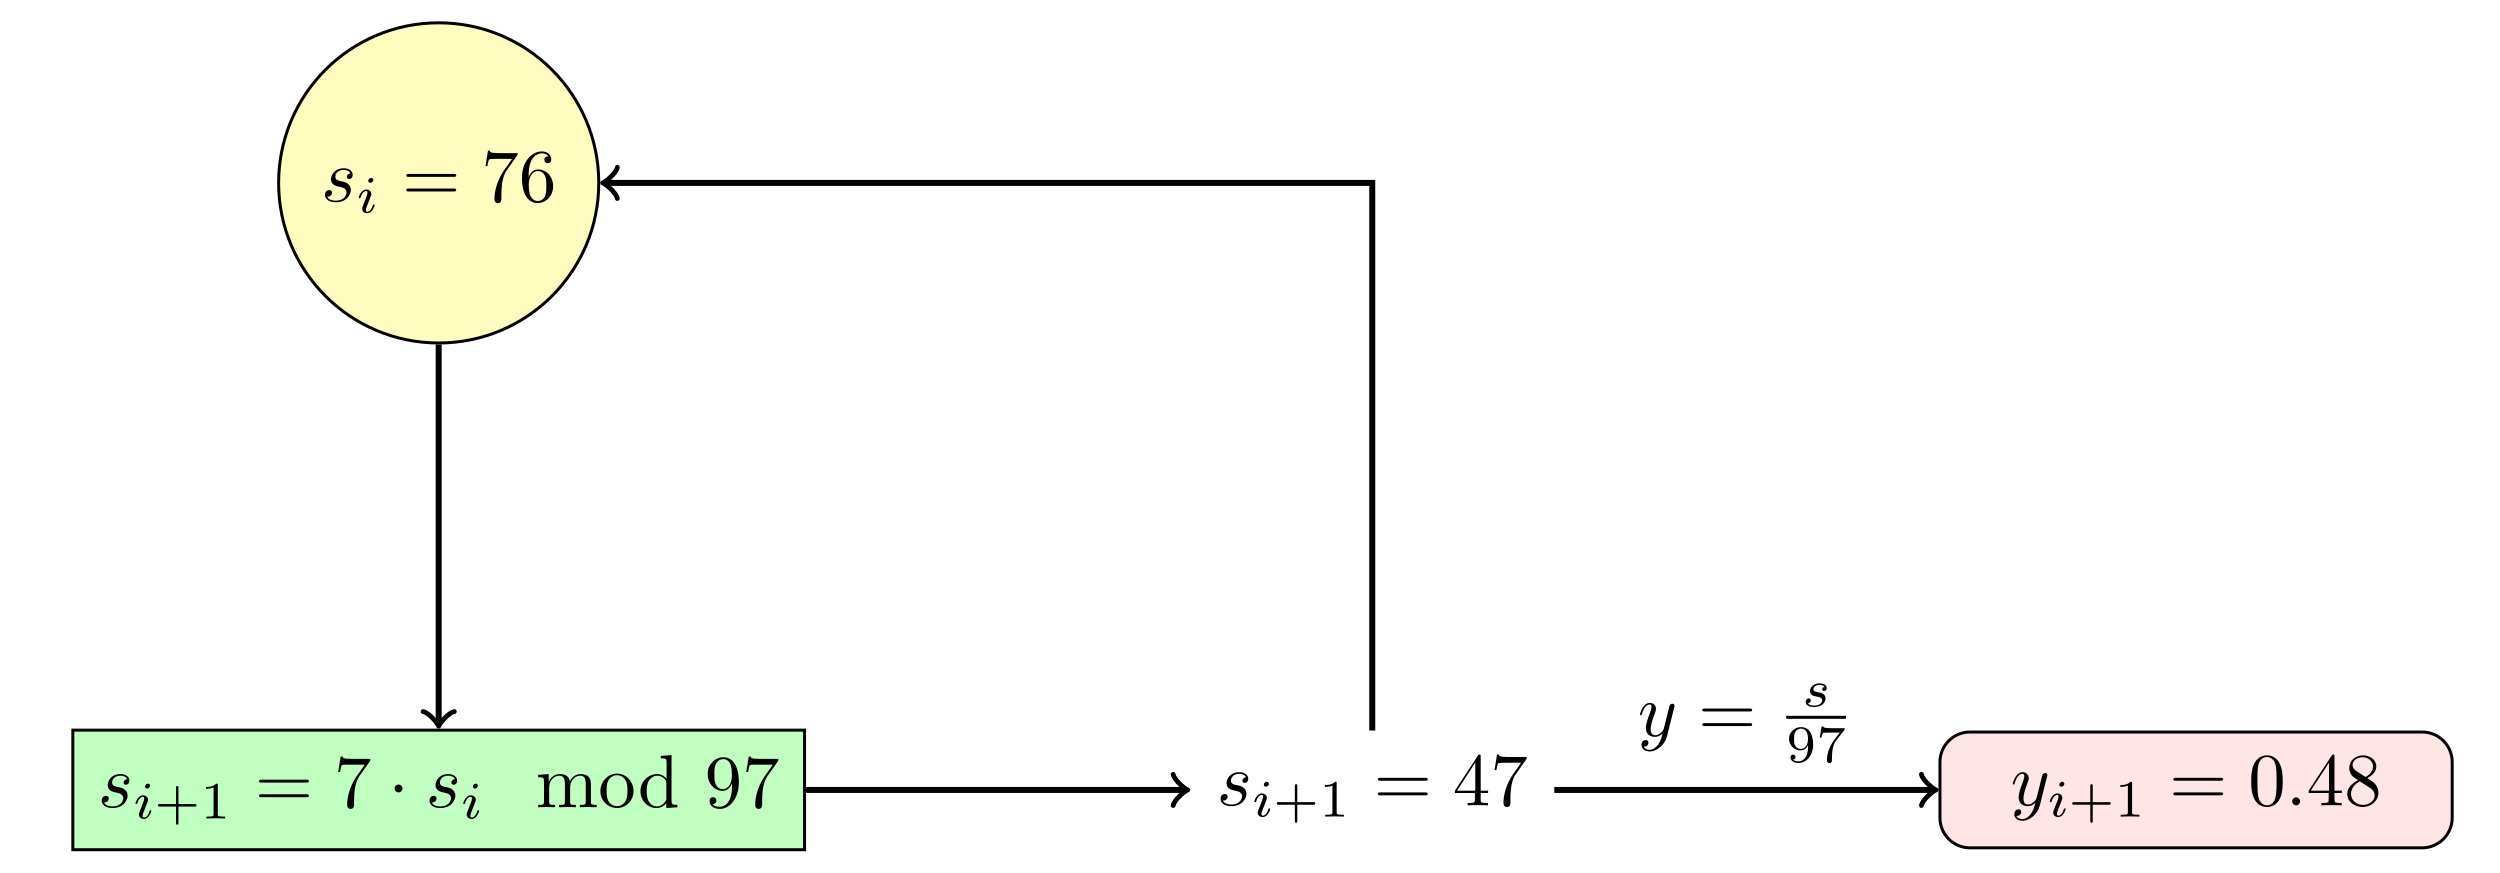
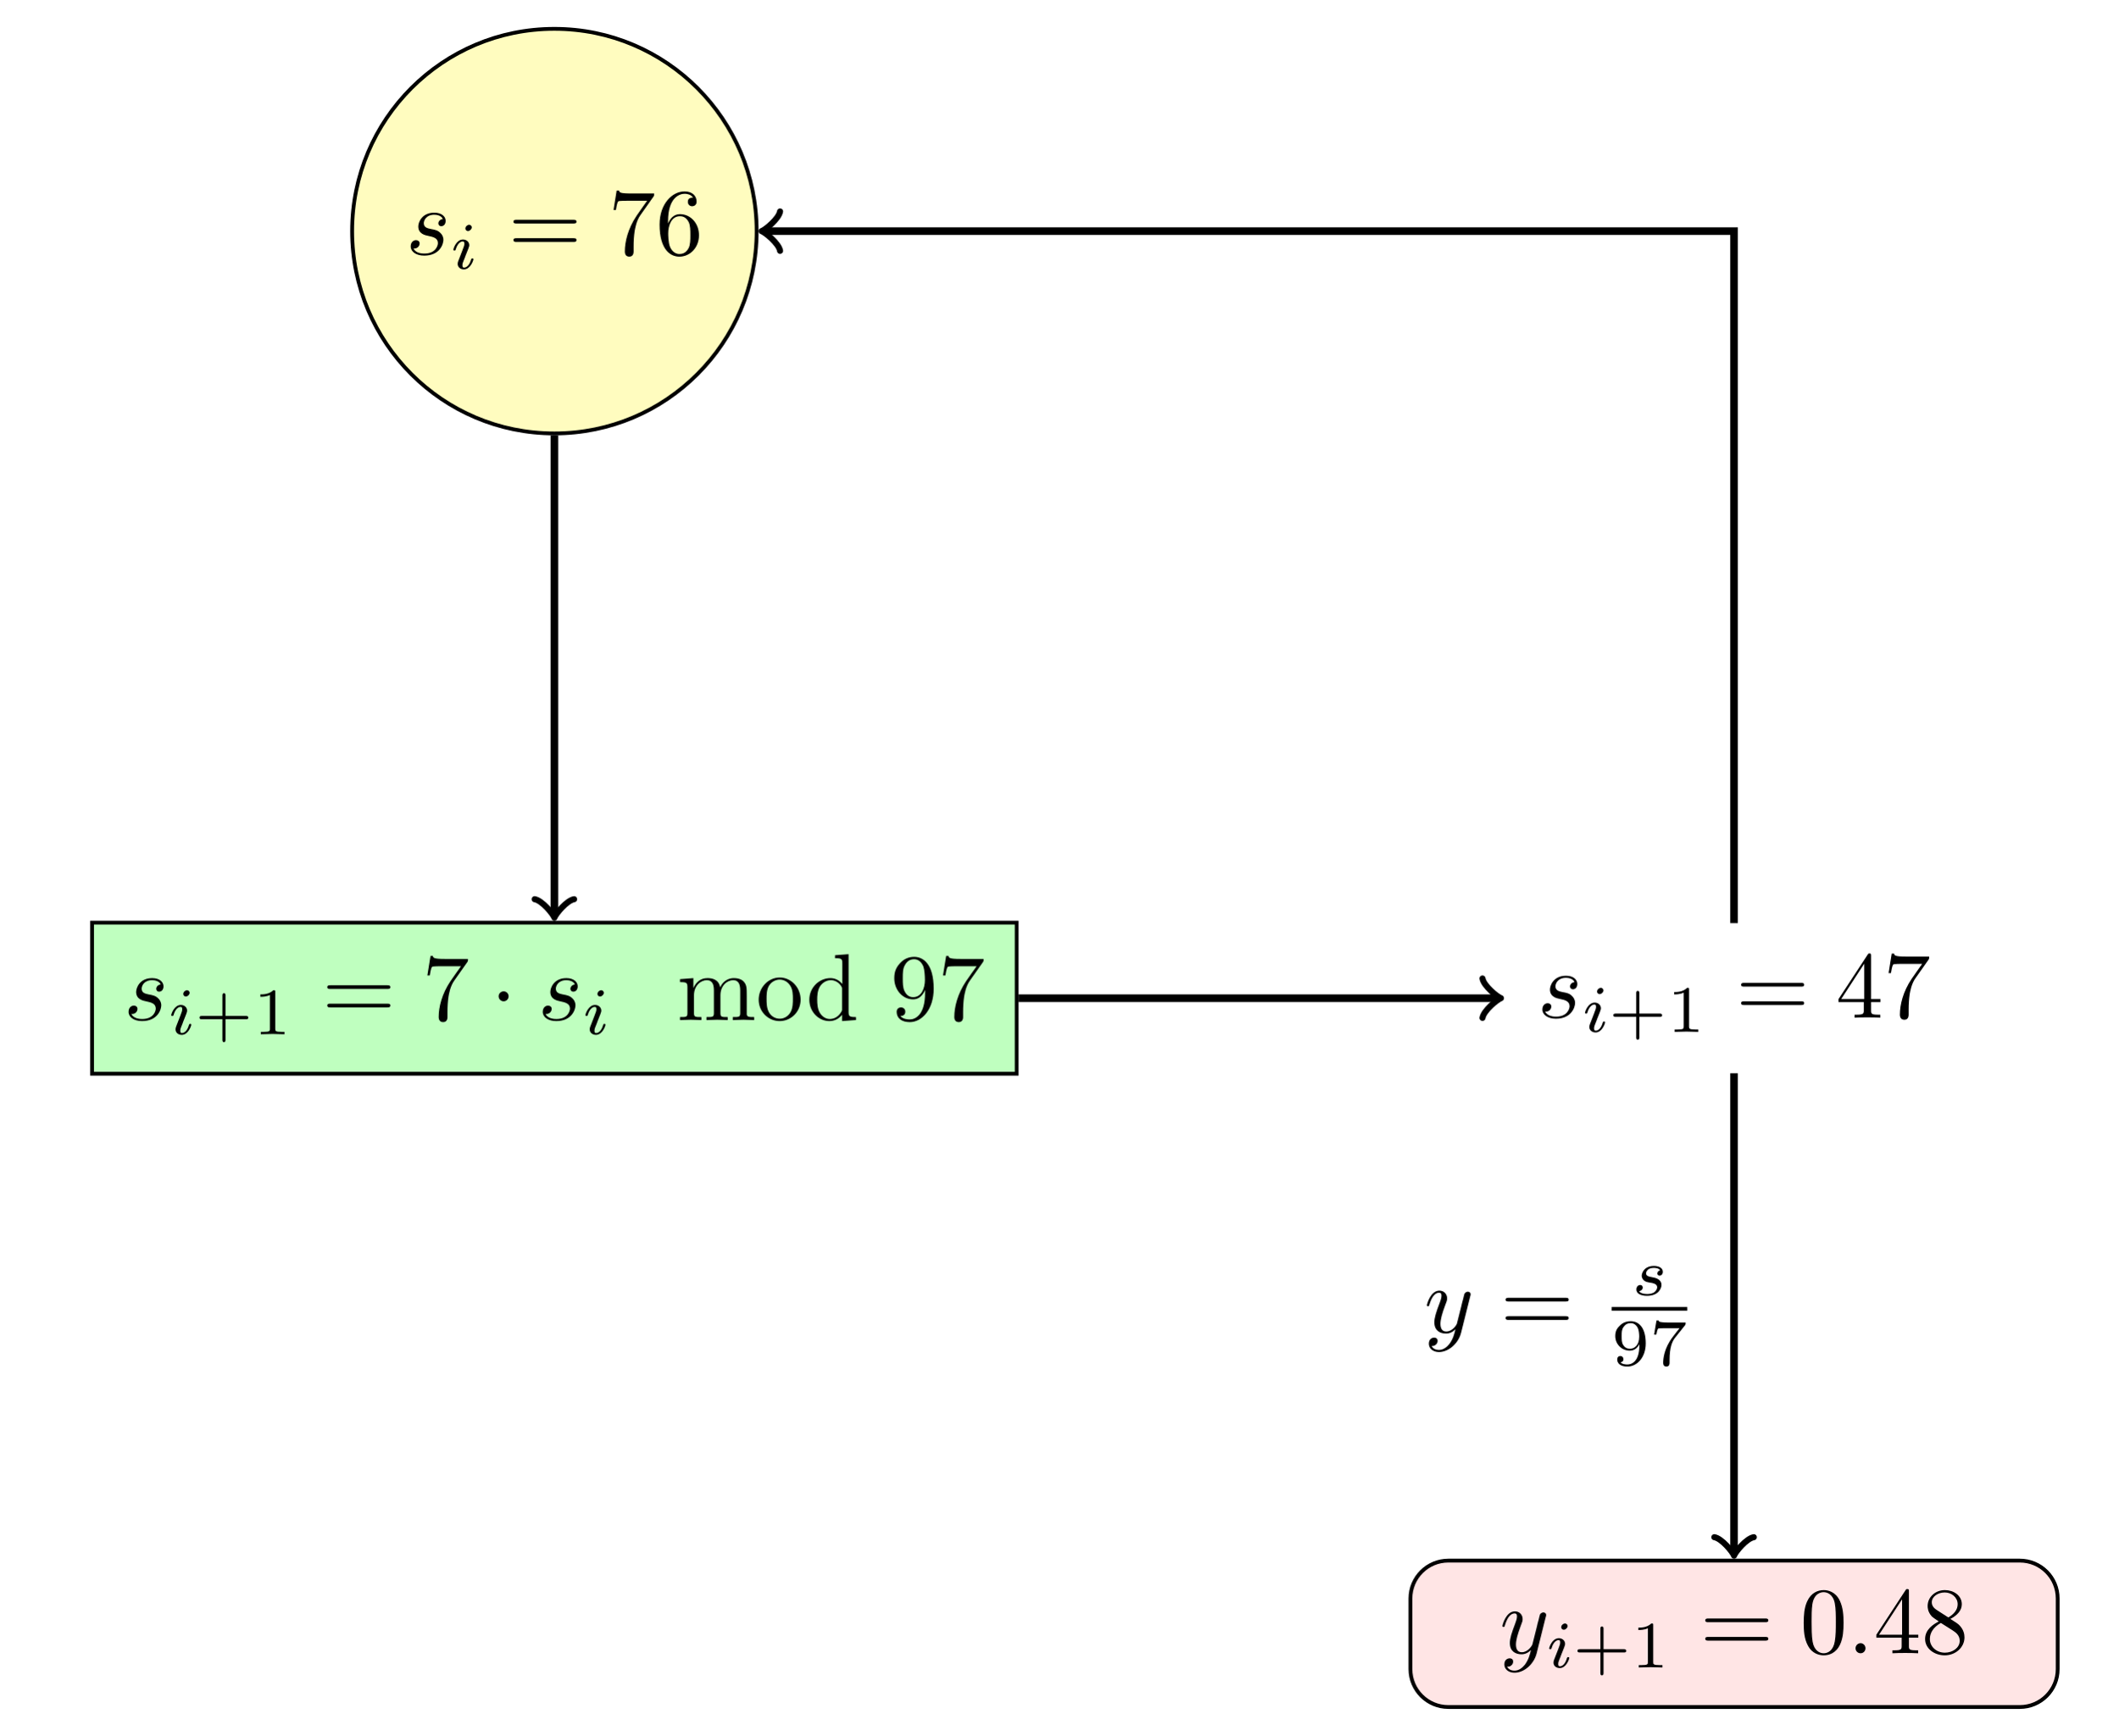
- <svg xmlns="http://www.w3.org/2000/svg" xmlns:xlink="http://www.w3.org/1999/xlink" width="332.049" height="115.894" viewBox="0 0 332.049 115.894">
+ <svg xmlns="http://www.w3.org/2000/svg" xmlns:xlink="http://www.w3.org/1999/xlink" width="222.631pt" height="182.453pt" viewBox="0 0 222.631 182.453">
  <defs>
    <g>
      <g id="glyph-0-0">
        <path d="M 3.891 -3.734 C 3.625 -3.719 3.422 -3.5 3.422 -3.281 C 3.422 -3.141 3.516 -2.984 3.734 -2.984 C 3.953 -2.984 4.188 -3.156 4.188 -3.547 C 4.188 -4 3.766 -4.406 3 -4.406 C 1.688 -4.406 1.312 -3.391 1.312 -2.953 C 1.312 -2.172 2.047 -2.031 2.344 -1.969 C 2.859 -1.859 3.375 -1.75 3.375 -1.203 C 3.375 -0.953 3.156 -0.109 1.953 -0.109 C 1.812 -0.109 1.047 -0.109 0.812 -0.641 C 1.203 -0.594 1.453 -0.891 1.453 -1.172 C 1.453 -1.391 1.281 -1.516 1.078 -1.516 C 0.812 -1.516 0.516 -1.312 0.516 -0.859 C 0.516 -0.297 1.094 0.109 1.938 0.109 C 3.562 0.109 3.953 -1.094 3.953 -1.547 C 3.953 -1.906 3.766 -2.156 3.641 -2.266 C 3.375 -2.547 3.078 -2.609 2.641 -2.688 C 2.281 -2.766 1.891 -2.844 1.891 -3.297 C 1.891 -3.578 2.125 -4.188 3 -4.188 C 3.25 -4.188 3.75 -4.109 3.891 -3.734 Z M 3.891 -3.734 " />
      </g>
      <g id="glyph-0-1">
        <path d="M 4.844 -3.797 C 4.891 -3.938 4.891 -3.953 4.891 -4.031 C 4.891 -4.203 4.75 -4.297 4.594 -4.297 C 4.5 -4.297 4.344 -4.234 4.25 -4.094 C 4.234 -4.031 4.141 -3.734 4.109 -3.547 C 4.031 -3.297 3.969 -3.016 3.906 -2.75 L 3.453 -0.953 C 3.422 -0.812 2.984 -0.109 2.328 -0.109 C 1.828 -0.109 1.719 -0.547 1.719 -0.922 C 1.719 -1.375 1.891 -2 2.219 -2.875 C 2.375 -3.281 2.422 -3.391 2.422 -3.594 C 2.422 -4.031 2.109 -4.406 1.609 -4.406 C 0.656 -4.406 0.297 -2.953 0.297 -2.875 C 0.297 -2.766 0.391 -2.766 0.406 -2.766 C 0.516 -2.766 0.516 -2.797 0.562 -2.953 C 0.844 -3.891 1.234 -4.188 1.578 -4.188 C 1.656 -4.188 1.828 -4.188 1.828 -3.875 C 1.828 -3.625 1.719 -3.359 1.656 -3.172 C 1.25 -2.109 1.078 -1.547 1.078 -1.078 C 1.078 -0.188 1.703 0.109 2.297 0.109 C 2.688 0.109 3.016 -0.062 3.297 -0.344 C 3.172 0.172 3.047 0.672 2.656 1.203 C 2.391 1.531 2.016 1.828 1.562 1.828 C 1.422 1.828 0.969 1.797 0.797 1.406 C 0.953 1.406 1.094 1.406 1.219 1.281 C 1.328 1.203 1.422 1.062 1.422 0.875 C 1.422 0.562 1.156 0.531 1.062 0.531 C 0.828 0.531 0.5 0.688 0.5 1.172 C 0.5 1.672 0.938 2.047 1.562 2.047 C 2.578 2.047 3.609 1.141 3.891 0.016 Z M 4.844 -3.797 " />
      </g>
      <g id="glyph-0-2">
        <path d="M 1.906 -0.531 C 1.906 -0.812 1.672 -1.062 1.391 -1.062 C 1.094 -1.062 0.859 -0.812 0.859 -0.531 C 0.859 -0.234 1.094 0 1.391 0 C 1.672 0 1.906 -0.234 1.906 -0.531 Z M 1.906 -0.531 " />
      </g>
      <g id="glyph-1-0">
        <path d="M 2.266 -4.359 C 2.266 -4.469 2.172 -4.625 1.984 -4.625 C 1.797 -4.625 1.594 -4.438 1.594 -4.234 C 1.594 -4.125 1.672 -3.969 1.875 -3.969 C 2.062 -3.969 2.266 -4.172 2.266 -4.359 Z M 0.844 -0.812 C 0.812 -0.719 0.781 -0.641 0.781 -0.516 C 0.781 -0.188 1.047 0.062 1.438 0.062 C 2.125 0.062 2.438 -0.891 2.438 -1 C 2.438 -1.094 2.344 -1.094 2.328 -1.094 C 2.234 -1.094 2.219 -1.047 2.188 -0.969 C 2.031 -0.406 1.734 -0.125 1.453 -0.125 C 1.312 -0.125 1.281 -0.219 1.281 -0.375 C 1.281 -0.531 1.328 -0.656 1.391 -0.812 C 1.469 -1 1.547 -1.188 1.609 -1.375 C 1.672 -1.547 1.938 -2.172 1.953 -2.266 C 1.984 -2.328 2 -2.406 2 -2.484 C 2 -2.812 1.719 -3.078 1.344 -3.078 C 0.641 -3.078 0.328 -2.125 0.328 -2 C 0.328 -1.922 0.422 -1.922 0.453 -1.922 C 0.547 -1.922 0.547 -1.953 0.578 -2.031 C 0.75 -2.625 1.062 -2.875 1.312 -2.875 C 1.422 -2.875 1.484 -2.828 1.484 -2.641 C 1.484 -2.469 1.453 -2.375 1.281 -1.938 Z M 0.844 -0.812 " />
      </g>
      <g id="glyph-1-1">
        <path d="M 3 -2.625 C 2.828 -2.578 2.703 -2.438 2.703 -2.297 C 2.703 -2.125 2.844 -2.062 2.938 -2.062 C 3.016 -2.062 3.281 -2.109 3.281 -2.469 C 3.281 -2.922 2.781 -3.078 2.344 -3.078 C 1.266 -3.078 1.062 -2.266 1.062 -2.062 C 1.062 -1.797 1.219 -1.625 1.312 -1.547 C 1.484 -1.406 1.609 -1.375 2.094 -1.297 C 2.25 -1.266 2.688 -1.188 2.688 -0.844 C 2.688 -0.719 2.609 -0.453 2.328 -0.281 C 2.047 -0.125 1.703 -0.125 1.625 -0.125 C 1.344 -0.125 0.953 -0.188 0.781 -0.422 C 1.016 -0.453 1.172 -0.625 1.172 -0.812 C 1.172 -0.984 1.047 -1.078 0.906 -1.078 C 0.703 -1.078 0.5 -0.906 0.5 -0.609 C 0.5 -0.188 0.938 0.062 1.609 0.062 C 2.906 0.062 3.141 -0.812 3.141 -1.078 C 3.141 -1.719 2.438 -1.844 2.172 -1.891 C 2.109 -1.906 1.938 -1.938 1.891 -1.953 C 1.641 -2 1.516 -2.141 1.516 -2.297 C 1.516 -2.453 1.641 -2.641 1.797 -2.75 C 1.984 -2.859 2.219 -2.875 2.344 -2.875 C 2.484 -2.875 2.844 -2.859 3 -2.625 Z M 3 -2.625 " />
      </g>
      <g id="glyph-2-0">
        <path d="M 3.219 -1.578 L 5.359 -1.578 C 5.453 -1.578 5.609 -1.578 5.609 -1.734 C 5.609 -1.922 5.453 -1.922 5.359 -1.922 L 3.219 -1.922 L 3.219 -4.062 C 3.219 -4.141 3.219 -4.312 3.062 -4.312 C 2.891 -4.312 2.891 -4.156 2.891 -4.062 L 2.891 -1.922 L 0.75 -1.922 C 0.656 -1.922 0.484 -1.922 0.484 -1.75 C 0.484 -1.578 0.641 -1.578 0.75 -1.578 L 2.891 -1.578 L 2.891 0.562 C 2.891 0.656 2.891 0.828 3.047 0.828 C 3.219 0.828 3.219 0.656 3.219 0.562 Z M 3.219 -1.578 " />
      </g>
      <g id="glyph-2-1">
        <path d="M 2.328 -4.438 C 2.328 -4.625 2.328 -4.625 2.125 -4.625 C 1.672 -4.188 1.047 -4.188 0.766 -4.188 L 0.766 -3.938 C 0.922 -3.938 1.391 -3.938 1.766 -4.125 L 1.766 -0.578 C 1.766 -0.344 1.766 -0.25 1.078 -0.25 L 0.812 -0.25 L 0.812 0 C 0.938 0 1.797 -0.031 2.047 -0.031 C 2.266 -0.031 3.141 0 3.297 0 L 3.297 -0.25 L 3.031 -0.25 C 2.328 -0.25 2.328 -0.344 2.328 -0.578 Z M 2.328 -4.438 " />
      </g>
      <g id="glyph-2-2">
        <path d="M 2.906 -2.078 C 2.906 -0.344 2.062 -0.078 1.641 -0.078 C 1.484 -0.078 1.109 -0.094 0.922 -0.312 C 1.219 -0.344 1.234 -0.578 1.234 -0.641 C 1.234 -0.812 1.109 -0.969 0.906 -0.969 C 0.703 -0.969 0.578 -0.828 0.578 -0.625 C 0.578 -0.156 0.969 0.141 1.641 0.141 C 2.641 0.141 3.578 -0.797 3.578 -2.297 C 3.578 -4.016 2.812 -4.625 2 -4.625 C 1.766 -4.625 1.297 -4.594 0.891 -4.203 C 0.656 -3.969 0.375 -3.703 0.375 -3.078 C 0.375 -2.188 1.078 -1.531 1.891 -1.531 C 2.453 -1.531 2.75 -1.906 2.906 -2.219 Z M 1.938 -1.734 C 1.656 -1.734 1.406 -1.812 1.203 -2.141 C 1.047 -2.391 1.047 -2.688 1.047 -3.078 C 1.047 -3.484 1.047 -3.75 1.25 -4.031 C 1.422 -4.281 1.641 -4.422 2 -4.422 C 2.359 -4.422 2.578 -4.203 2.688 -4.016 C 2.875 -3.734 2.891 -3.234 2.891 -3 C 2.891 -2.094 2.375 -1.734 1.938 -1.734 Z M 1.938 -1.734 " />
      </g>
      <g id="glyph-2-3">
        <path d="M 3.734 -4.203 C 3.797 -4.297 3.797 -4.312 3.797 -4.484 L 1.969 -4.484 C 1.688 -4.484 1.609 -4.5 1.359 -4.516 C 1 -4.547 0.984 -4.594 0.969 -4.703 L 0.734 -4.703 L 0.484 -3.219 L 0.719 -3.219 C 0.734 -3.328 0.812 -3.781 0.922 -3.859 C 0.969 -3.891 1.547 -3.891 1.641 -3.891 L 3.156 -3.891 C 2.938 -3.609 2.578 -3.172 2.438 -2.969 C 1.531 -1.781 1.438 -0.672 1.438 -0.266 C 1.438 -0.188 1.438 0.141 1.766 0.141 C 2.109 0.141 2.109 -0.172 2.109 -0.266 L 2.109 -0.547 C 2.109 -1.891 2.391 -2.516 2.688 -2.891 Z M 3.734 -4.203 " />
      </g>
      <g id="glyph-3-0">
        <path d="M 6.844 -3.266 C 7 -3.266 7.188 -3.266 7.188 -3.453 C 7.188 -3.656 7 -3.656 6.859 -3.656 L 0.891 -3.656 C 0.75 -3.656 0.562 -3.656 0.562 -3.453 C 0.562 -3.266 0.75 -3.266 0.891 -3.266 Z M 6.859 -1.328 C 7 -1.328 7.188 -1.328 7.188 -1.531 C 7.188 -1.719 7 -1.719 6.844 -1.719 L 0.891 -1.719 C 0.75 -1.719 0.562 -1.719 0.562 -1.531 C 0.562 -1.328 0.75 -1.328 0.891 -1.328 Z M 6.859 -1.328 " />
      </g>
      <g id="glyph-3-1">
        <path d="M 4.75 -6.078 C 4.828 -6.188 4.828 -6.203 4.828 -6.422 L 2.406 -6.422 C 1.203 -6.422 1.172 -6.547 1.141 -6.734 L 0.891 -6.734 L 0.562 -4.688 L 0.812 -4.688 C 0.844 -4.844 0.922 -5.469 1.062 -5.594 C 1.125 -5.656 1.906 -5.656 2.031 -5.656 L 4.094 -5.656 C 3.984 -5.5 3.203 -4.406 2.984 -4.078 C 2.078 -2.734 1.75 -1.344 1.75 -0.328 C 1.75 -0.234 1.75 0.219 2.219 0.219 C 2.672 0.219 2.672 -0.234 2.672 -0.328 L 2.672 -0.844 C 2.672 -1.391 2.703 -1.938 2.781 -2.469 C 2.828 -2.703 2.953 -3.562 3.406 -4.172 Z M 4.75 -6.078 " />
      </g>
      <g id="glyph-3-2">
        <path d="M 1.094 -3.422 L 1.094 -0.75 C 1.094 -0.312 0.984 -0.312 0.312 -0.312 L 0.312 0 C 0.672 -0.016 1.172 -0.031 1.453 -0.031 C 1.703 -0.031 2.219 -0.016 2.562 0 L 2.562 -0.312 C 1.891 -0.312 1.781 -0.312 1.781 -0.75 L 1.781 -2.594 C 1.781 -3.625 2.5 -4.188 3.125 -4.188 C 3.766 -4.188 3.875 -3.656 3.875 -3.078 L 3.875 -0.75 C 3.875 -0.312 3.766 -0.312 3.094 -0.312 L 3.094 0 C 3.438 -0.016 3.953 -0.031 4.219 -0.031 C 4.469 -0.031 5 -0.016 5.328 0 L 5.328 -0.312 C 4.672 -0.312 4.562 -0.312 4.562 -0.75 L 4.562 -2.594 C 4.562 -3.625 5.266 -4.188 5.906 -4.188 C 6.531 -4.188 6.641 -3.656 6.641 -3.078 L 6.641 -0.75 C 6.641 -0.312 6.531 -0.312 5.859 -0.312 L 5.859 0 C 6.203 -0.016 6.719 -0.031 6.984 -0.031 C 7.25 -0.031 7.766 -0.016 8.109 0 L 8.109 -0.312 C 7.594 -0.312 7.344 -0.312 7.328 -0.609 L 7.328 -2.516 C 7.328 -3.375 7.328 -3.672 7.016 -4.031 C 6.875 -4.203 6.547 -4.406 5.969 -4.406 C 5.141 -4.406 4.688 -3.812 4.531 -3.422 C 4.391 -4.297 3.656 -4.406 3.203 -4.406 C 2.469 -4.406 2 -3.984 1.719 -3.359 L 1.719 -4.406 L 0.312 -4.297 L 0.312 -3.984 C 1.016 -3.984 1.094 -3.922 1.094 -3.422 Z M 1.094 -3.422 " />
      </g>
      <g id="glyph-3-3">
        <path d="M 4.688 -2.141 C 4.688 -3.406 3.703 -4.469 2.5 -4.469 C 1.25 -4.469 0.281 -3.375 0.281 -2.141 C 0.281 -0.844 1.312 0.109 2.484 0.109 C 3.688 0.109 4.688 -0.875 4.688 -2.141 Z M 2.5 -0.141 C 2.062 -0.141 1.625 -0.344 1.359 -0.812 C 1.109 -1.25 1.109 -1.859 1.109 -2.219 C 1.109 -2.609 1.109 -3.141 1.344 -3.578 C 1.609 -4.031 2.078 -4.25 2.484 -4.25 C 2.922 -4.25 3.344 -4.031 3.609 -3.594 C 3.875 -3.172 3.875 -2.594 3.875 -2.219 C 3.875 -1.859 3.875 -1.312 3.656 -0.875 C 3.422 -0.422 2.984 -0.141 2.5 -0.141 Z M 2.5 -0.141 " />
      </g>
      <g id="glyph-3-4">
        <path d="M 3.781 -0.547 L 3.781 0.109 L 5.25 0 L 5.25 -0.312 C 4.562 -0.312 4.469 -0.375 4.469 -0.875 L 4.469 -6.922 L 3.047 -6.812 L 3.047 -6.5 C 3.734 -6.5 3.812 -6.438 3.812 -5.938 L 3.812 -3.781 C 3.531 -4.141 3.094 -4.406 2.562 -4.406 C 1.391 -4.406 0.344 -3.422 0.344 -2.141 C 0.344 -0.875 1.312 0.109 2.453 0.109 C 3.094 0.109 3.531 -0.234 3.781 -0.547 Z M 3.781 -3.219 L 3.781 -1.172 C 3.781 -1 3.781 -0.984 3.672 -0.812 C 3.375 -0.328 2.938 -0.109 2.5 -0.109 C 2.047 -0.109 1.688 -0.375 1.453 -0.75 C 1.203 -1.156 1.172 -1.719 1.172 -2.141 C 1.172 -2.5 1.188 -3.094 1.469 -3.547 C 1.688 -3.859 2.062 -4.188 2.609 -4.188 C 2.953 -4.188 3.375 -4.031 3.672 -3.594 C 3.781 -3.422 3.781 -3.406 3.781 -3.219 Z M 3.781 -3.219 " />
      </g>
      <g id="glyph-3-5">
        <path d="M 3.656 -3.172 L 3.656 -2.844 C 3.656 -0.516 2.625 -0.062 2.047 -0.062 C 1.875 -0.062 1.328 -0.078 1.062 -0.422 C 1.5 -0.422 1.578 -0.703 1.578 -0.875 C 1.578 -1.188 1.344 -1.328 1.125 -1.328 C 0.969 -1.328 0.672 -1.25 0.672 -0.859 C 0.672 -0.188 1.203 0.219 2.047 0.219 C 3.344 0.219 4.562 -1.141 4.562 -3.281 C 4.562 -5.969 3.406 -6.641 2.516 -6.641 C 1.969 -6.641 1.484 -6.453 1.062 -6.016 C 0.641 -5.562 0.422 -5.141 0.422 -4.391 C 0.422 -3.156 1.297 -2.172 2.406 -2.172 C 3.016 -2.172 3.422 -2.594 3.656 -3.172 Z M 2.422 -2.406 C 2.266 -2.406 1.797 -2.406 1.5 -3.031 C 1.312 -3.406 1.312 -3.891 1.312 -4.391 C 1.312 -4.922 1.312 -5.391 1.531 -5.766 C 1.797 -6.266 2.172 -6.391 2.516 -6.391 C 2.984 -6.391 3.312 -6.047 3.484 -5.609 C 3.594 -5.281 3.641 -4.656 3.641 -4.203 C 3.641 -3.375 3.297 -2.406 2.422 -2.406 Z M 2.422 -2.406 " />
      </g>
      <g id="glyph-3-6">
        <path d="M 1.312 -3.266 L 1.312 -3.516 C 1.312 -6.031 2.547 -6.391 3.062 -6.391 C 3.297 -6.391 3.719 -6.328 3.938 -5.984 C 3.781 -5.984 3.391 -5.984 3.391 -5.547 C 3.391 -5.234 3.625 -5.078 3.844 -5.078 C 4 -5.078 4.312 -5.172 4.312 -5.562 C 4.312 -6.156 3.875 -6.641 3.047 -6.641 C 1.766 -6.641 0.422 -5.359 0.422 -3.156 C 0.422 -0.484 1.578 0.219 2.5 0.219 C 3.609 0.219 4.562 -0.719 4.562 -2.031 C 4.562 -3.297 3.672 -4.25 2.562 -4.25 C 1.891 -4.25 1.516 -3.75 1.312 -3.266 Z M 2.5 -0.062 C 1.875 -0.062 1.578 -0.656 1.516 -0.812 C 1.328 -1.281 1.328 -2.078 1.328 -2.25 C 1.328 -3.031 1.656 -4.031 2.547 -4.031 C 2.719 -4.031 3.172 -4.031 3.484 -3.406 C 3.656 -3.047 3.656 -2.531 3.656 -2.047 C 3.656 -1.562 3.656 -1.062 3.484 -0.703 C 3.188 -0.109 2.734 -0.062 2.5 -0.062 Z M 2.5 -0.062 " />
      </g>
      <g id="glyph-3-7">
        <path d="M 2.938 -1.641 L 2.938 -0.781 C 2.938 -0.422 2.906 -0.312 2.172 -0.312 L 1.969 -0.312 L 1.969 0 C 2.375 -0.031 2.891 -0.031 3.312 -0.031 C 3.734 -0.031 4.25 -0.031 4.672 0 L 4.672 -0.312 L 4.453 -0.312 C 3.719 -0.312 3.703 -0.422 3.703 -0.781 L 3.703 -1.641 L 4.688 -1.641 L 4.688 -1.953 L 3.703 -1.953 L 3.703 -6.484 C 3.703 -6.688 3.703 -6.75 3.531 -6.75 C 3.453 -6.75 3.422 -6.75 3.344 -6.625 L 0.281 -1.953 L 0.281 -1.641 Z M 2.984 -1.953 L 0.562 -1.953 L 2.984 -5.672 Z M 2.984 -1.953 " />
      </g>
      <g id="glyph-3-8">
        <path d="M 4.578 -3.188 C 4.578 -3.984 4.531 -4.781 4.188 -5.516 C 3.734 -6.484 2.906 -6.641 2.5 -6.641 C 1.891 -6.641 1.172 -6.375 0.75 -5.453 C 0.438 -4.766 0.391 -3.984 0.391 -3.188 C 0.391 -2.438 0.422 -1.547 0.844 -0.781 C 1.266 0.016 2 0.219 2.484 0.219 C 3.016 0.219 3.781 0.016 4.219 -0.938 C 4.531 -1.625 4.578 -2.406 4.578 -3.188 Z M 2.484 0 C 2.094 0 1.5 -0.25 1.328 -1.203 C 1.219 -1.797 1.219 -2.719 1.219 -3.312 C 1.219 -3.953 1.219 -4.609 1.297 -5.141 C 1.484 -6.328 2.234 -6.422 2.484 -6.422 C 2.812 -6.422 3.469 -6.234 3.656 -5.25 C 3.766 -4.688 3.766 -3.938 3.766 -3.312 C 3.766 -2.562 3.766 -1.891 3.656 -1.25 C 3.5 -0.297 2.938 0 2.484 0 Z M 2.484 0 " />
      </g>
      <g id="glyph-3-9">
        <path d="M 1.625 -4.562 C 1.172 -4.859 1.125 -5.188 1.125 -5.359 C 1.125 -5.969 1.781 -6.391 2.484 -6.391 C 3.203 -6.391 3.844 -5.875 3.844 -5.156 C 3.844 -4.578 3.453 -4.109 2.859 -3.766 Z M 3.078 -3.609 C 3.797 -3.984 4.281 -4.5 4.281 -5.156 C 4.281 -6.078 3.406 -6.641 2.5 -6.641 C 1.5 -6.641 0.688 -5.906 0.688 -4.969 C 0.688 -4.797 0.703 -4.344 1.125 -3.875 C 1.234 -3.766 1.609 -3.516 1.859 -3.344 C 1.281 -3.047 0.422 -2.5 0.422 -1.5 C 0.422 -0.453 1.438 0.219 2.484 0.219 C 3.609 0.219 4.562 -0.609 4.562 -1.672 C 4.562 -2.031 4.453 -2.484 4.062 -2.906 C 3.875 -3.109 3.719 -3.203 3.078 -3.609 Z M 2.078 -3.188 L 3.312 -2.406 C 3.594 -2.219 4.062 -1.922 4.062 -1.312 C 4.062 -0.578 3.312 -0.062 2.5 -0.062 C 1.641 -0.062 0.922 -0.672 0.922 -1.5 C 0.922 -2.078 1.234 -2.719 2.078 -3.188 Z M 2.078 -3.188 " />
      </g>
      <g id="glyph-4-0">
        <path d="M 1.906 -2.5 C 1.906 -2.781 1.672 -3.016 1.391 -3.016 C 1.094 -3.016 0.859 -2.781 0.859 -2.5 C 0.859 -2.203 1.094 -1.969 1.391 -1.969 C 1.672 -1.969 1.906 -2.203 1.906 -2.5 Z M 1.906 -2.5 " />
      </g>
    </g>
    <clipPath id="clip-0">
-       <path clip-rule="nonzero" d="M 252 91 L 332 91 L 332 115.895 L 252 115.895 Z M 252 91 " />
+       <path clip-rule="nonzero" d="M 142 158 L 222 158 L 222 182.453 L 142 182.453 Z M 142 158 " />
    </clipPath>
  </defs>
  <path fill-rule="nonzero" fill="rgb(75%, 100%, 75%)" fill-opacity="1" stroke-width="0.399" stroke-linecap="butt" stroke-linejoin="miter" stroke="rgb(0%, 0%, 0%)" stroke-opacity="1" stroke-miterlimit="10" d="M -48.591 -7.941 L 48.592 -7.941 L 48.592 7.941 L -48.591 7.941 Z M -48.591 -7.941 " transform="matrix(1, 0, 0, -1, 58.267, 104.918)" />
  <g fill="rgb(0%, 0%, 0%)" fill-opacity="1">
    <use xlink:href="#glyph-0-0" x="12.996" y="107.215" />
  </g>
  <g fill="rgb(0%, 0%, 0%)" fill-opacity="1">
    <use xlink:href="#glyph-1-0" x="17.666" y="108.709" />
  </g>
  <g fill="rgb(0%, 0%, 0%)" fill-opacity="1">
    <use xlink:href="#glyph-2-0" x="20.485" y="108.709" />
    <use xlink:href="#glyph-2-1" x="26.601" y="108.709" />
  </g>
  <g fill="rgb(0%, 0%, 0%)" fill-opacity="1">
    <use xlink:href="#glyph-3-0" x="33.838" y="107.215" />
  </g>
  <g fill="rgb(0%, 0%, 0%)" fill-opacity="1">
    <use xlink:href="#glyph-3-1" x="44.357" y="107.215" />
  </g>
  <g fill="rgb(0%, 0%, 0%)" fill-opacity="1">
    <use xlink:href="#glyph-4-0" x="51.549" y="107.215" />
  </g>
  <g fill="rgb(0%, 0%, 0%)" fill-opacity="1">
    <use xlink:href="#glyph-0-0" x="56.53" y="107.215" />
  </g>
  <g fill="rgb(0%, 0%, 0%)" fill-opacity="1">
    <use xlink:href="#glyph-1-0" x="61.2" y="108.709" />
  </g>
  <g fill="rgb(0%, 0%, 0%)" fill-opacity="1">
    <use xlink:href="#glyph-3-2" x="71.159" y="107.215" />
    <use xlink:href="#glyph-3-3" x="79.461" y="107.215" />
  </g>
  <g fill="rgb(0%, 0%, 0%)" fill-opacity="1">
    <use xlink:href="#glyph-3-4" x="84.721" y="107.215" />
  </g>
  <g fill="rgb(0%, 0%, 0%)" fill-opacity="1">
    <use xlink:href="#glyph-3-5" x="93.574" y="107.215" />
    <use xlink:href="#glyph-3-1" x="98.555" y="107.215" />
  </g>
  <path fill-rule="nonzero" fill="rgb(100%, 98.724%, 75%)" fill-opacity="1" stroke-width="0.399" stroke-linecap="butt" stroke-linejoin="miter" stroke="rgb(0%, 0%, 0%)" stroke-opacity="1" stroke-miterlimit="10" d="M 21.26 80.625 C 21.26 92.367 11.741 101.887 -0.001 101.887 C -11.744 101.887 -21.259 92.367 -21.259 80.625 C -21.259 68.883 -11.744 59.363 -0.001 59.363 C 11.741 59.363 21.26 68.883 21.26 80.625 Z M 21.26 80.625 " transform="matrix(1, 0, 0, -1, 58.267, 104.918)" />
  <g fill="rgb(0%, 0%, 0%)" fill-opacity="1">
    <use xlink:href="#glyph-0-0" x="42.65" y="26.757" />
  </g>
  <g fill="rgb(0%, 0%, 0%)" fill-opacity="1">
    <use xlink:href="#glyph-1-0" x="47.32" y="28.251" />
  </g>
  <g fill="rgb(0%, 0%, 0%)" fill-opacity="1">
    <use xlink:href="#glyph-3-0" x="53.404" y="26.757" />
  </g>
  <g fill="rgb(0%, 0%, 0%)" fill-opacity="1">
    <use xlink:href="#glyph-3-1" x="63.923" y="26.757" />
    <use xlink:href="#glyph-3-6" x="68.904" y="26.757" />
  </g>
  <path fill="none" stroke-width="0.797" stroke-linecap="butt" stroke-linejoin="miter" stroke="rgb(0%, 0%, 0%)" stroke-opacity="1" stroke-miterlimit="10" d="M -0.001 59.164 L -0.001 8.848 " transform="matrix(1, 0, 0, -1, 58.267, 104.918)" />
  <path fill="none" stroke-width="0.638" stroke-linecap="round" stroke-linejoin="round" stroke="rgb(0%, 0%, 0%)" stroke-opacity="1" stroke-miterlimit="10" d="M -1.554 2.073 C -1.425 1.296 0.001 0.131 0.388 -0.001 C 0.001 -0.13 -1.425 -1.294 -1.554 -2.072 " transform="matrix(0, 1, 1, 0, 58.267, 96.06921)" />
  <g fill="rgb(0%, 0%, 0%)" fill-opacity="1">
    <use xlink:href="#glyph-0-0" x="161.6" y="106.966" />
  </g>
  <g fill="rgb(0%, 0%, 0%)" fill-opacity="1">
    <use xlink:href="#glyph-1-0" x="166.27" y="108.46" />
  </g>
  <g fill="rgb(0%, 0%, 0%)" fill-opacity="1">
    <use xlink:href="#glyph-2-0" x="169.089" y="108.46" />
    <use xlink:href="#glyph-2-1" x="175.205" y="108.46" />
  </g>
  <g fill="rgb(0%, 0%, 0%)" fill-opacity="1">
    <use xlink:href="#glyph-3-0" x="182.442" y="106.966" />
  </g>
  <g fill="rgb(0%, 0%, 0%)" fill-opacity="1">
    <use xlink:href="#glyph-3-7" x="192.961" y="106.966" />
    <use xlink:href="#glyph-3-1" x="197.942" y="106.966" />
  </g>
  <path fill="none" stroke-width="0.797" stroke-linecap="butt" stroke-linejoin="miter" stroke="rgb(0%, 0%, 0%)" stroke-opacity="1" stroke-miterlimit="10" d="M 48.792 0 L 99.108 0 " transform="matrix(1, 0, 0, -1, 58.267, 104.918)" />
  <path fill="none" stroke-width="0.638" stroke-linecap="round" stroke-linejoin="round" stroke="rgb(0%, 0%, 0%)" stroke-opacity="1" stroke-miterlimit="10" d="M -1.554 2.07 C -1.426 1.297 0 0.129 0.387 0 C 0 -0.129 -1.426 -1.297 -1.554 -2.07 " transform="matrix(1, 0, 0, -1, 157.3748, 104.918)" />
  <path fill="none" stroke-width="0.797" stroke-linecap="butt" stroke-linejoin="miter" stroke="rgb(0%, 0%, 0%)" stroke-opacity="1" stroke-miterlimit="10" d="M 123.995 7.891 L 123.995 80.625 L 22.167 80.625 " transform="matrix(1, 0, 0, -1, 58.267, 104.918)" />
  <path fill="none" stroke-width="0.638" stroke-linecap="round" stroke-linejoin="round" stroke="rgb(0%, 0%, 0%)" stroke-opacity="1" stroke-miterlimit="10" d="M -1.555 2.07 C -1.426 1.297 0 0.129 0.387 0 C 0 -0.129 -1.426 -1.297 -1.555 -2.07 " transform="matrix(-1, 0, 0, 1, 80.43372, 24.29295)" />
-   <path fill-rule="nonzero" fill="rgb(100%, 89.999%, 89.999%)" fill-opacity="1" d="M 321.715 97.227 L 261.652 97.227 C 259.449 97.227 257.664 99.008 257.664 101.211 L 257.664 108.625 C 257.664 110.828 259.449 112.609 261.652 112.609 L 321.715 112.609 C 323.914 112.609 325.699 110.828 325.699 108.625 L 325.699 101.211 C 325.699 99.008 323.914 97.227 321.715 97.227 Z M 321.715 97.227 " />
+   <path fill-rule="nonzero" fill="rgb(100%, 89.999%, 89.999%)" fill-opacity="1" d="M 212.293 164.035 L 152.23 164.035 C 150.031 164.035 148.246 165.816 148.246 168.02 L 148.246 175.434 C 148.246 177.637 150.031 179.422 152.23 179.422 L 212.293 179.422 C 214.496 179.422 216.277 177.637 216.277 175.434 L 216.277 168.02 C 216.277 165.816 214.496 164.035 212.293 164.035 Z M 212.293 164.035 " />
  <g clip-path="url(#clip-0)">
-     <path fill="none" stroke-width="0.399" stroke-linecap="butt" stroke-linejoin="miter" stroke="rgb(0%, 0%, 0%)" stroke-opacity="1" stroke-miterlimit="10" d="M 263.448 7.691 L 203.385 7.691 C 201.182 7.691 199.397 5.91 199.397 3.707 L 199.397 -3.707 C 199.397 -5.91 201.182 -7.691 203.385 -7.691 L 263.448 -7.691 C 265.647 -7.691 267.432 -5.91 267.432 -3.707 L 267.432 3.707 C 267.432 5.91 265.647 7.691 263.448 7.691 Z M 263.448 7.691 " transform="matrix(1, 0, 0, -1, 58.267, 104.918)" />
+     <path fill="none" stroke-width="0.399" stroke-linecap="butt" stroke-linejoin="miter" stroke="rgb(0%, 0%, 0%)" stroke-opacity="1" stroke-miterlimit="10" d="M 154.026 -59.117 L 93.963 -59.117 C 91.764 -59.117 89.979 -60.898 89.979 -63.102 L 89.979 -70.516 C 89.979 -72.719 91.764 -74.504 93.963 -74.504 L 154.026 -74.504 C 156.229 -74.504 158.01 -72.719 158.01 -70.516 L 158.01 -63.102 C 158.01 -60.898 156.229 -59.117 154.026 -59.117 Z M 154.026 -59.117 " transform="matrix(1, 0, 0, -1, 58.267, 104.918)" />
  </g>
  <g fill="rgb(0%, 0%, 0%)" fill-opacity="1">
-     <use xlink:href="#glyph-0-1" x="267.037" y="106.966" />
+     <use xlink:href="#glyph-0-1" x="157.619" y="173.774" />
  </g>
  <g fill="rgb(0%, 0%, 0%)" fill-opacity="1">
-     <use xlink:href="#glyph-1-0" x="271.922" y="108.46" />
+     <use xlink:href="#glyph-1-0" x="162.503" y="175.268" />
  </g>
  <g fill="rgb(0%, 0%, 0%)" fill-opacity="1">
-     <use xlink:href="#glyph-2-0" x="274.74" y="108.46" />
-     <use xlink:href="#glyph-2-1" x="280.856" y="108.46" />
+     <use xlink:href="#glyph-2-0" x="165.322" y="175.268" />
+     <use xlink:href="#glyph-2-1" x="171.438" y="175.268" />
  </g>
  <g fill="rgb(0%, 0%, 0%)" fill-opacity="1">
-     <use xlink:href="#glyph-3-0" x="288.093" y="106.966" />
+     <use xlink:href="#glyph-3-0" x="178.675" y="173.774" />
  </g>
  <g fill="rgb(0%, 0%, 0%)" fill-opacity="1">
-     <use xlink:href="#glyph-3-8" x="298.612" y="106.966" />
+     <use xlink:href="#glyph-3-8" x="189.194" y="173.774" />
  </g>
  <g fill="rgb(0%, 0%, 0%)" fill-opacity="1">
-     <use xlink:href="#glyph-0-2" x="303.59" y="106.966" />
+     <use xlink:href="#glyph-0-2" x="194.172" y="173.774" />
  </g>
  <g fill="rgb(0%, 0%, 0%)" fill-opacity="1">
-     <use xlink:href="#glyph-3-7" x="306.358" y="106.966" />
-     <use xlink:href="#glyph-3-9" x="311.339" y="106.966" />
+     <use xlink:href="#glyph-3-7" x="196.939" y="173.774" />
+     <use xlink:href="#glyph-3-9" x="201.92" y="173.774" />
  </g>
-   <path fill="none" stroke-width="0.797" stroke-linecap="butt" stroke-linejoin="miter" stroke="rgb(0%, 0%, 0%)" stroke-opacity="1" stroke-miterlimit="10" d="M 148.174 0 L 198.491 0 " transform="matrix(1, 0, 0, -1, 58.267, 104.918)" />
-   <path fill="none" stroke-width="0.638" stroke-linecap="round" stroke-linejoin="round" stroke="rgb(0%, 0%, 0%)" stroke-opacity="1" stroke-miterlimit="10" d="M -1.552 2.07 C -1.423 1.297 -0.002 0.129 0.389 0 C -0.002 -0.129 -1.423 -1.297 -1.552 -2.07 " transform="matrix(1, 0, 0, -1, 256.7593, 104.918)" />
+   <path fill="none" stroke-width="0.797" stroke-linecap="butt" stroke-linejoin="miter" stroke="rgb(0%, 0%, 0%)" stroke-opacity="1" stroke-miterlimit="10" d="M 123.995 -7.891 L 123.995 -58.211 " transform="matrix(1, 0, 0, -1, 58.267, 104.918)" />
+   <path fill="none" stroke-width="0.638" stroke-linecap="round" stroke-linejoin="round" stroke="rgb(0%, 0%, 0%)" stroke-opacity="1" stroke-miterlimit="10" d="M -1.553 2.074 C -1.424 1.296 0.002 0.128 0.388 -0.001 C 0.002 -0.129 -1.424 -1.294 -1.553 -2.071 " transform="matrix(0, 1, 1, 0, 182.2623, 163.1273)" />
  <g fill="rgb(0%, 0%, 0%)" fill-opacity="1">
-     <use xlink:href="#glyph-0-1" x="217.523" y="97.763" />
+     <use xlink:href="#glyph-0-1" x="149.682" y="140.067" />
  </g>
  <g fill="rgb(0%, 0%, 0%)" fill-opacity="1">
-     <use xlink:href="#glyph-3-0" x="225.532" y="97.763" />
+     <use xlink:href="#glyph-3-0" x="157.692" y="140.067" />
  </g>
  <g fill="rgb(0%, 0%, 0%)" fill-opacity="1">
-     <use xlink:href="#glyph-1-1" x="239.335" y="93.841" />
+     <use xlink:href="#glyph-1-1" x="171.494" y="136.144" />
  </g>
-   <path fill="none" stroke-width="0.398" stroke-linecap="butt" stroke-linejoin="miter" stroke="rgb(0%, 0%, 0%)" stroke-opacity="1" stroke-miterlimit="10" d="M -0.001 -0 L 7.941 -0 " transform="matrix(1, 0, 0, -1, 237.243, 95.273)" />
+   <path fill="none" stroke-width="0.398" stroke-linecap="butt" stroke-linejoin="miter" stroke="rgb(0%, 0%, 0%)" stroke-opacity="1" stroke-miterlimit="10" d="M -0.001 0.002 L 7.941 0.002 " transform="matrix(1, 0, 0, -1, 169.403, 137.576)" />
  <g fill="rgb(0%, 0%, 0%)" fill-opacity="1">
-     <use xlink:href="#glyph-2-2" x="237.243" y="101.199" />
-     <use xlink:href="#glyph-2-3" x="241.215" y="101.199" />
+     <use xlink:href="#glyph-2-2" x="169.403" y="143.502" />
+     <use xlink:href="#glyph-2-3" x="173.375" y="143.502" />
  </g>
</svg>
